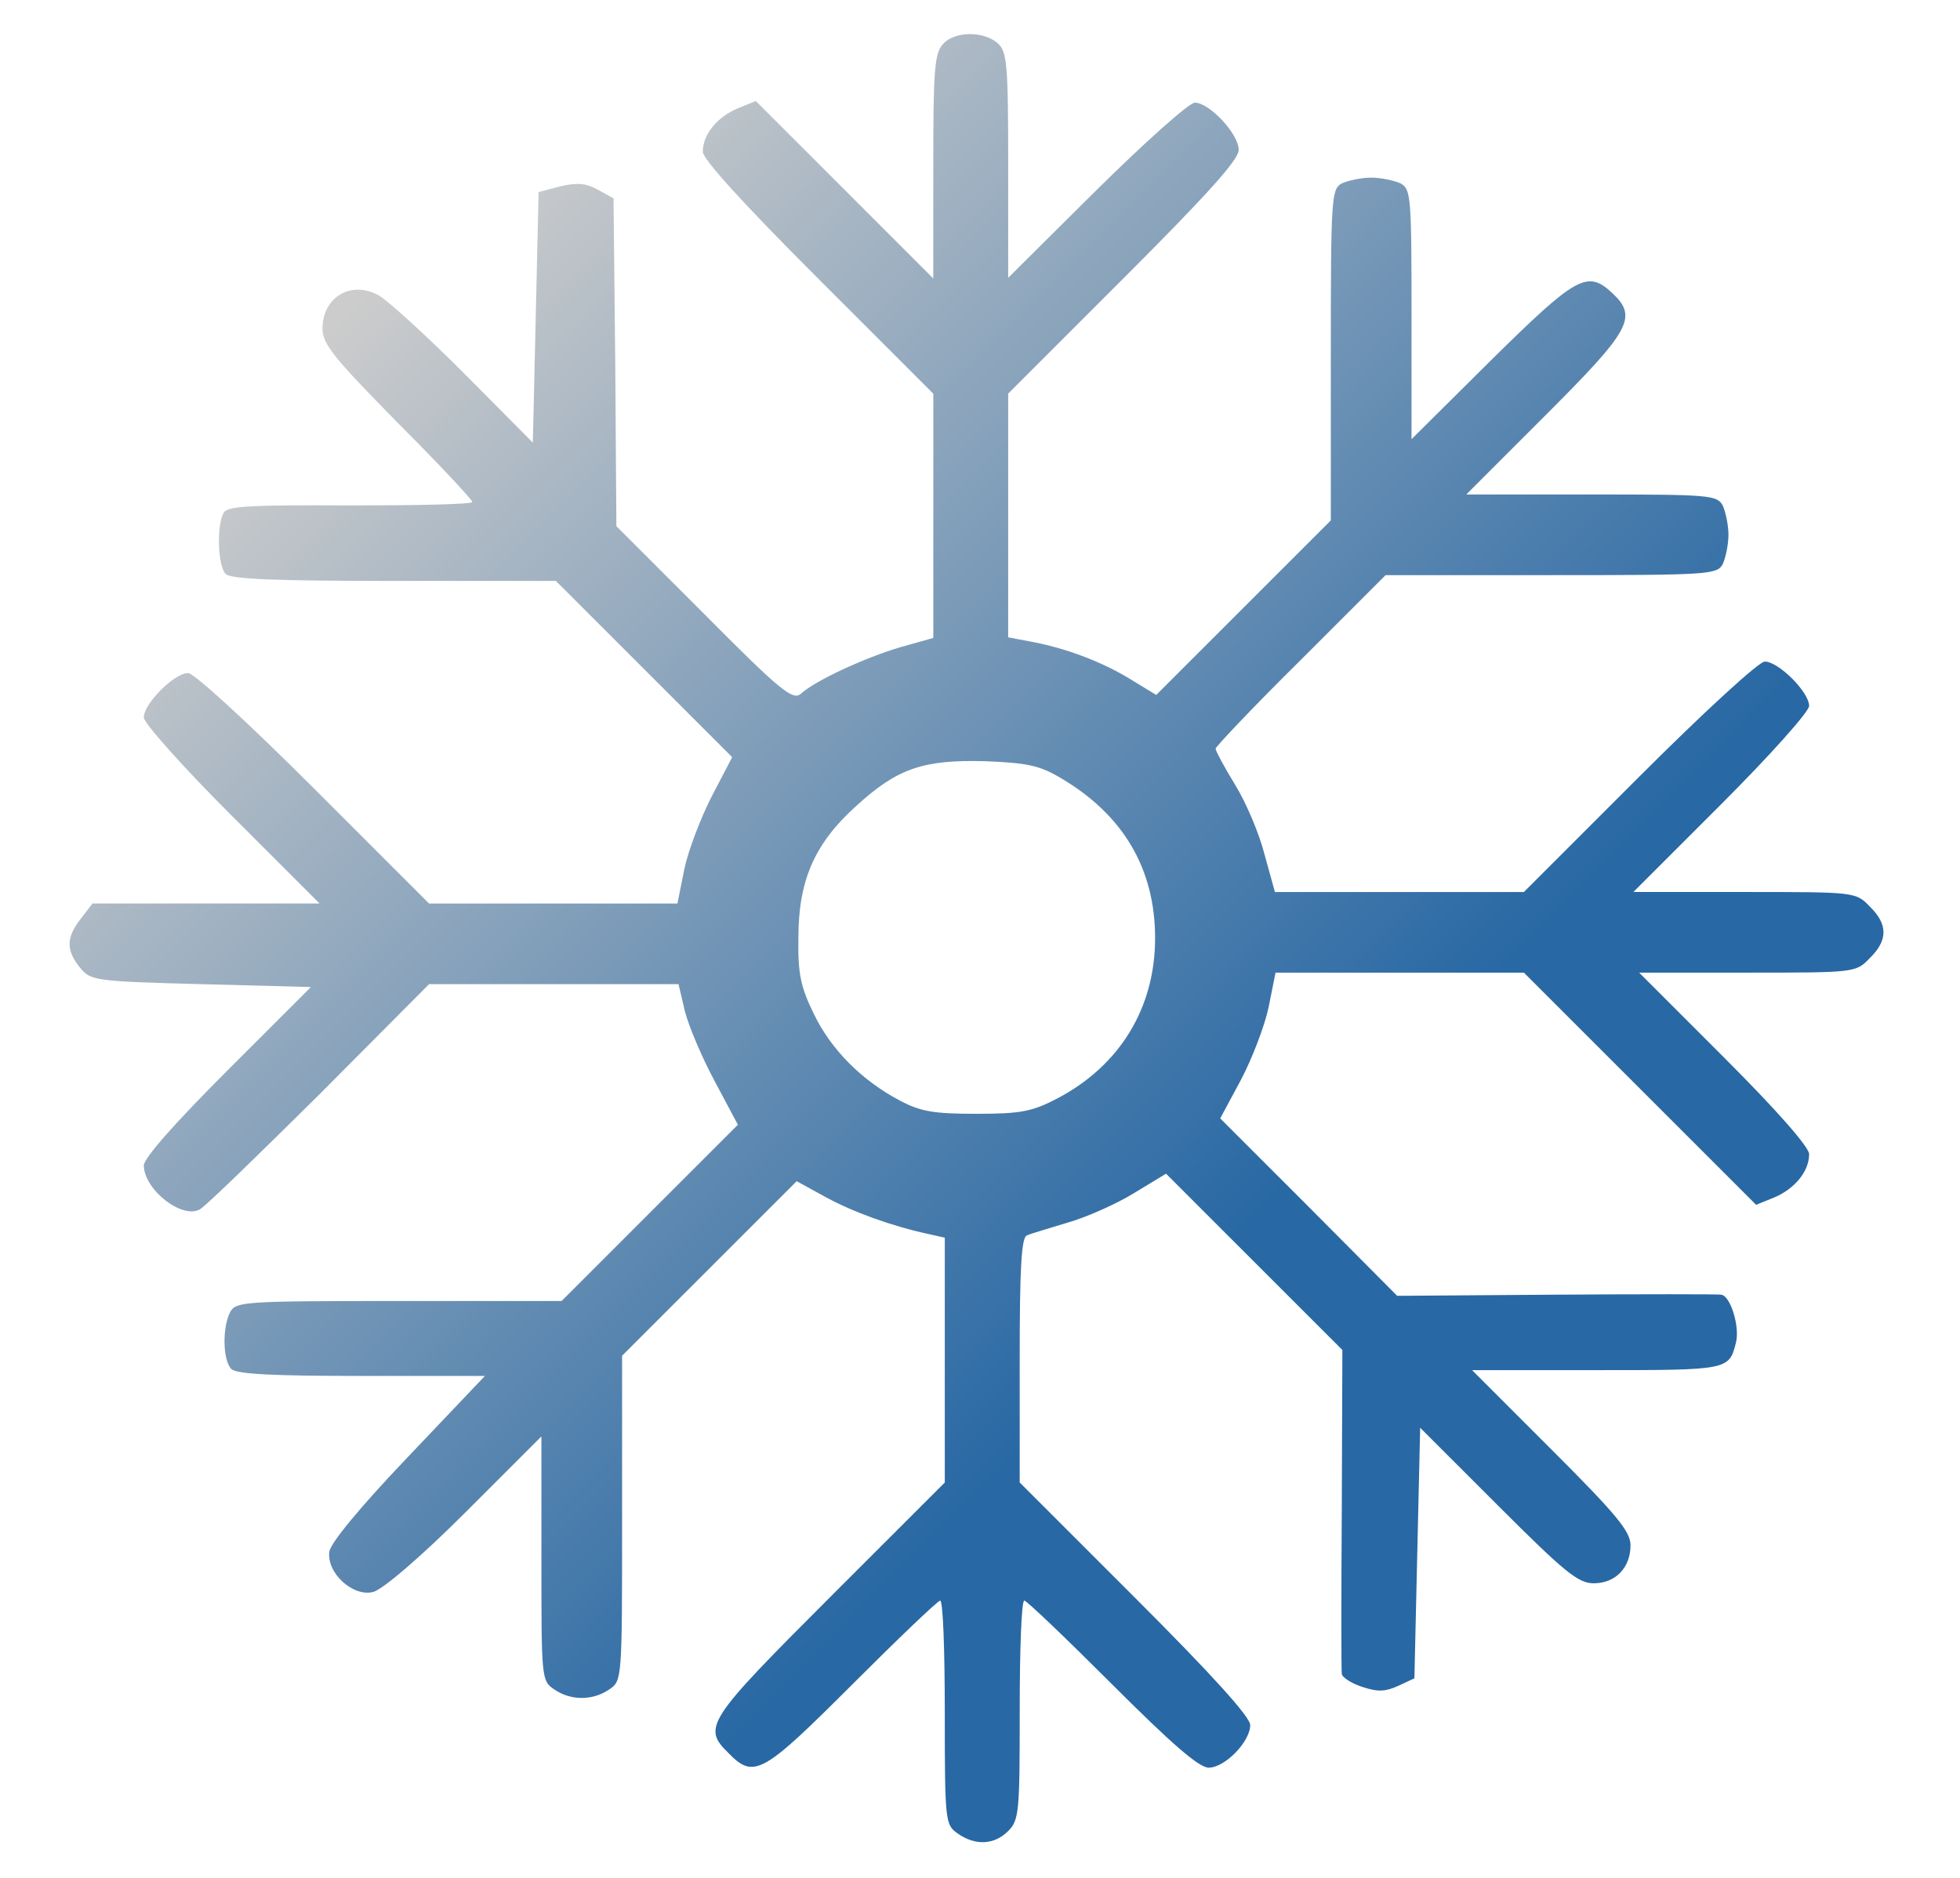
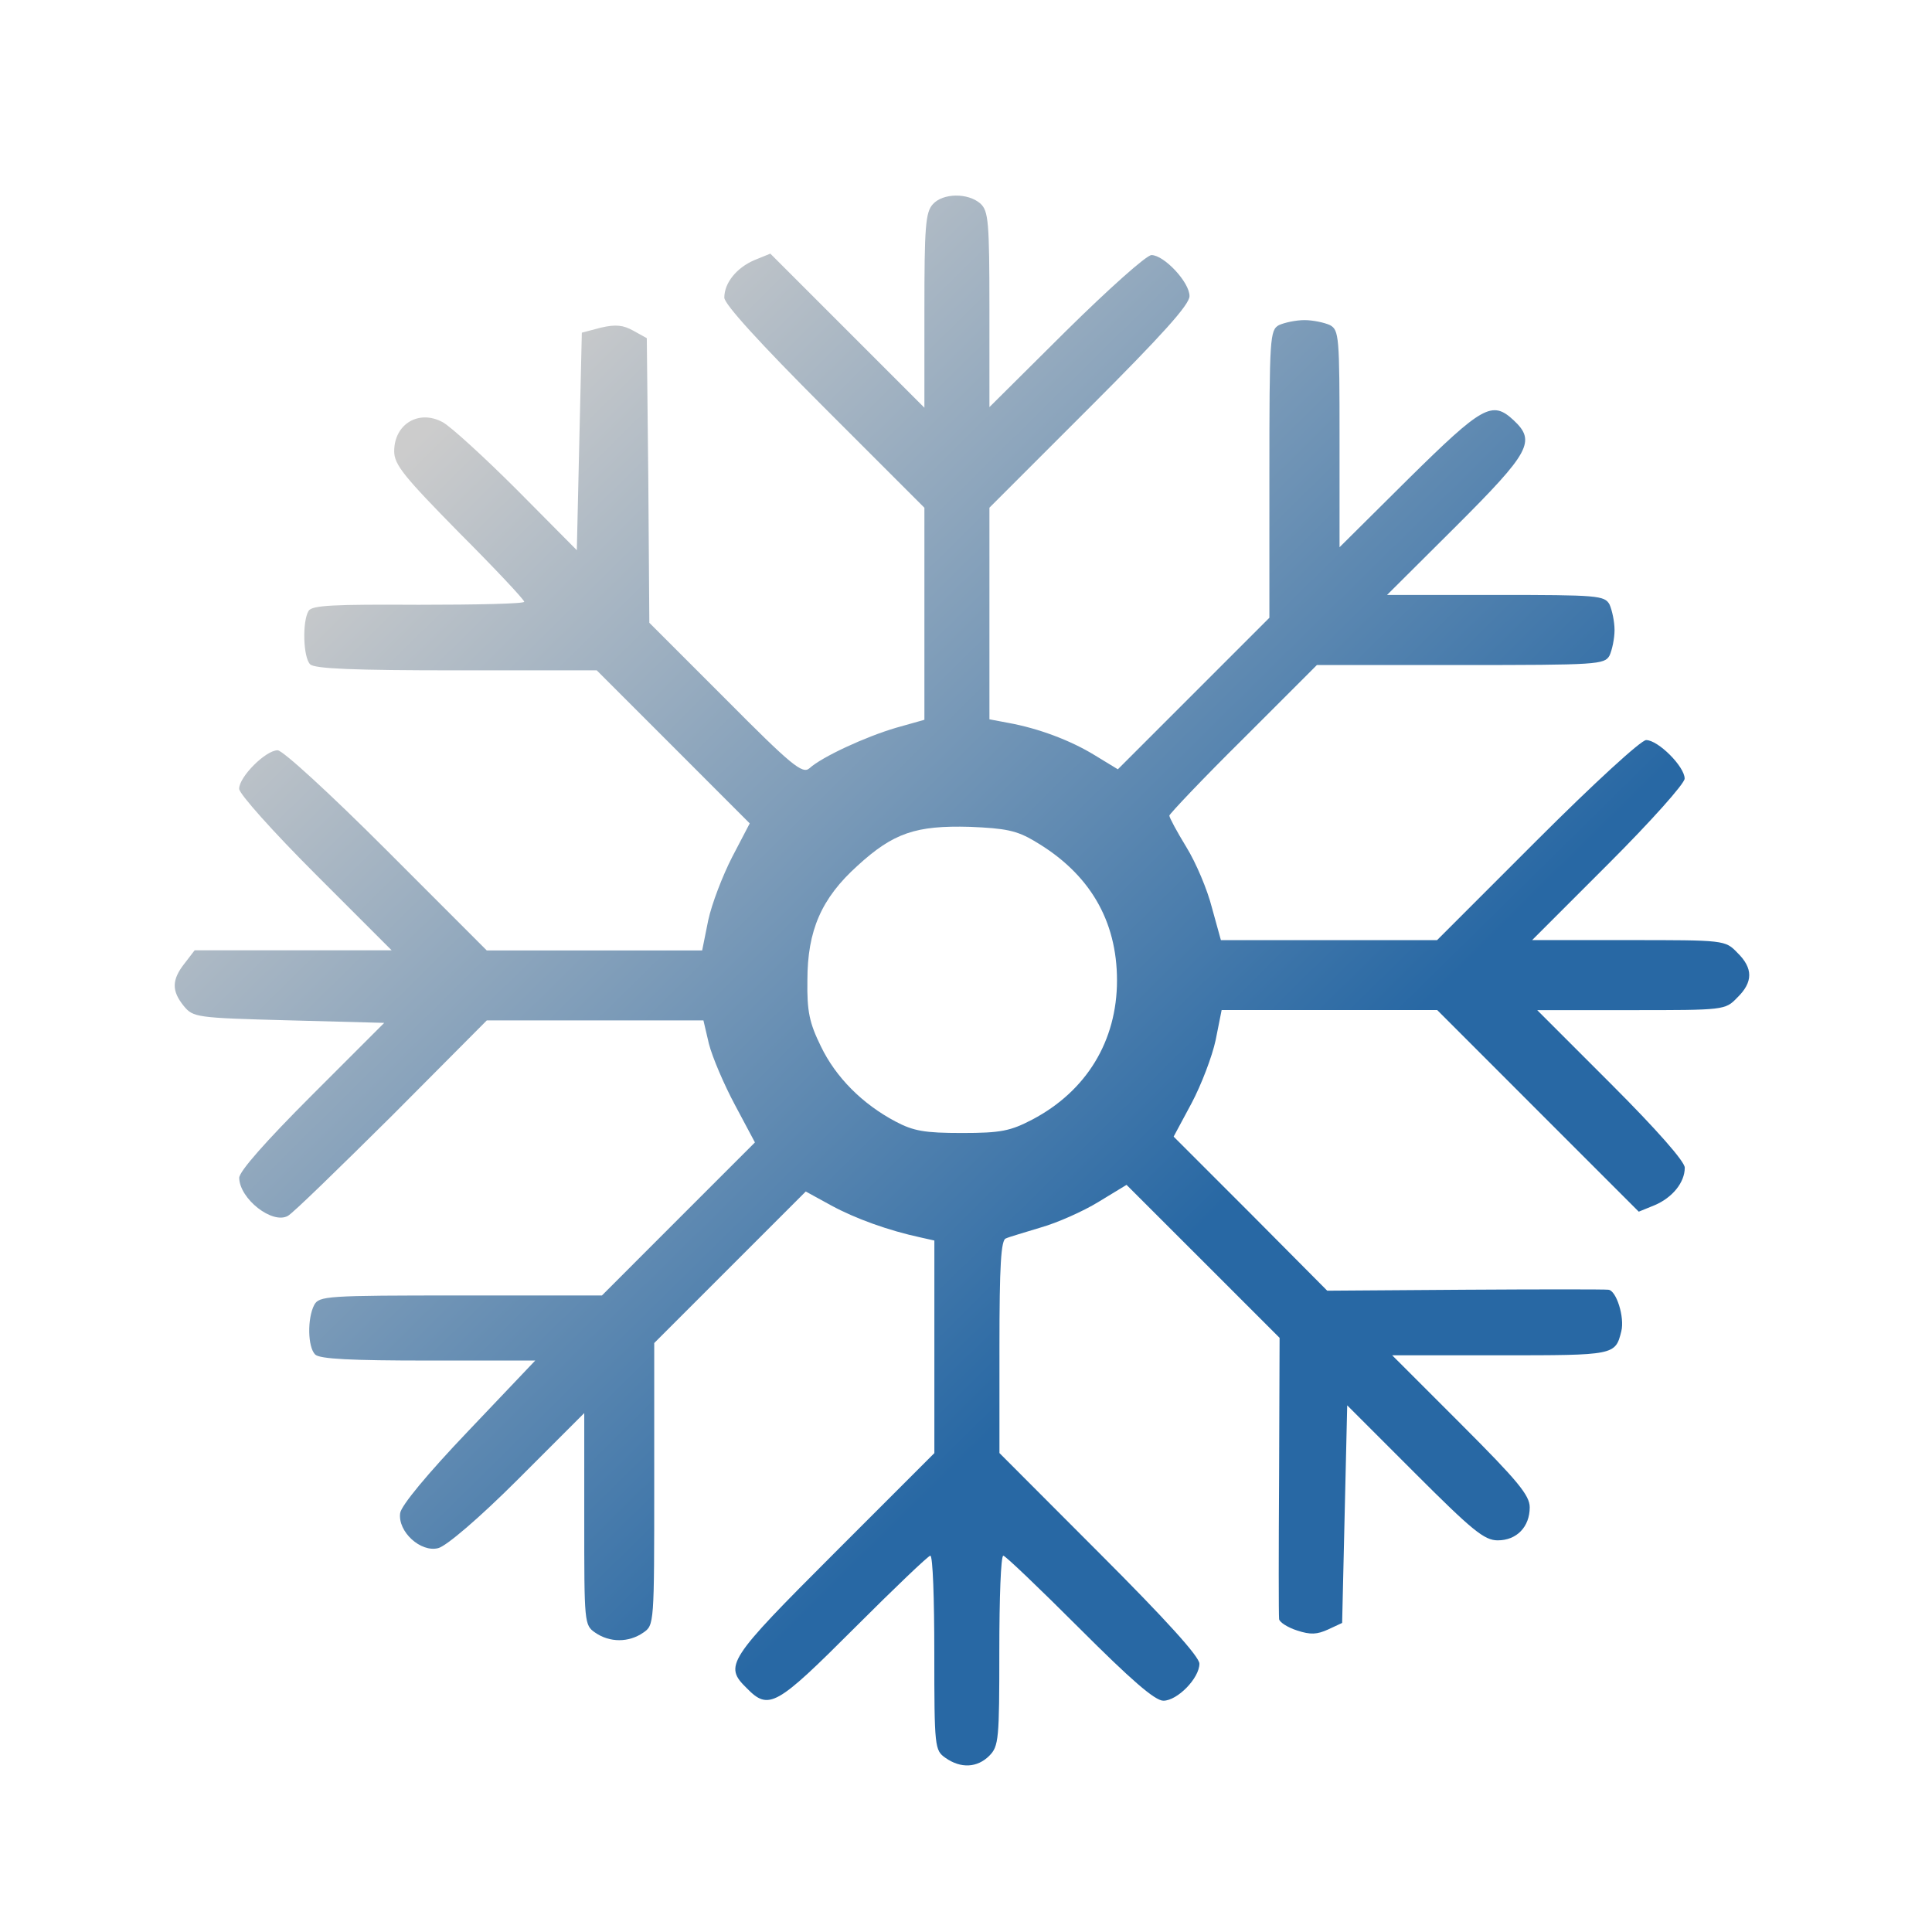
- <svg xmlns="http://www.w3.org/2000/svg" xmlns:xlink="http://www.w3.org/1999/xlink" version="1.0" id="Snowflake_1_" x="0px" y="0px" width="19.508" height="18.689" viewBox="0 0 19.508 18.689" enable-background="new 0 0 512 512" xml:space="preserve">
-   <defs id="defs10">
-     <linearGradient xlink:href="#linearGradient843" id="linearGradient845" x1="1606.608" y1="3515.334" x2="6524.886" y2="-1385.956" gradientUnits="userSpaceOnUse" gradientTransform="matrix(0.01842227,0,0,0.01842227,385.8153,4771.971)" />
-     <linearGradient id="linearGradient843">
-       <stop style="stop-color:#cccccc;stop-opacity:1" offset="0" id="stop839" />
-       <stop style="stop-color:#2868a4;stop-opacity:1" offset="1" id="stop841" />
+ <svg xmlns="http://www.w3.org/2000/svg" xmlns:xlink="http://www.w3.org/1999/xlink" id="svg12" width="32" height="32" version="1.1">
+   <defs id="defs17">
+     <linearGradient id="linearGradient840">
+       <stop style="stop-color:#cccccc;stop-opacity:1" offset="0" id="stop836" />
+       <stop style="stop-color:#2868a4;stop-opacity:1" offset="1" id="stop838" />
    </linearGradient>
+     <linearGradient xlink:href="#linearGradient840" id="linearGradient842" x1="7.17" y1="7.05" x2="20.072" y2="20.141" gradientUnits="userSpaceOnUse" />
+     <linearGradient xlink:href="#linearGradient840" id="linearGradient850" x1="-16.939" y1="14.698" x2="-9.063" y2="23.577" gradientUnits="userSpaceOnUse" />
  </defs>
-   <g id="g11" transform="matrix(0.03937008,0,0,0.03937008,-0.3491542,-0.735221)">
-     <g id="Shape_17">
-       <g id="g4">
- 		
- 	</g>
-     </g>
+   <g id="start-here-kde">
+     <rect id="rect7" style="opacity:0.001" width="32" height="32" x="0" y="0" />
+     <path d="m 15.452,3.381 c -0.124,0.133 -0.141,0.381 -0.141,1.765 v 1.607 l -1.276,-1.276 -1.276,-1.276 -0.265,0.108 c -0.29,0.124 -0.497,0.373 -0.497,0.621 0,0.108 0.588,0.754 1.657,1.823 l 1.657,1.657 v 1.756 1.756 l -0.472,0.133 c -0.505,0.149 -1.226,0.481 -1.433,0.671 -0.116,0.099 -0.298,-0.05 -1.392,-1.152 l -1.259,-1.259 -0.017,-2.361 -0.025,-2.353 -0.224,-0.124 C 10.324,5.385 10.2,5.369 9.952,5.427 L 9.637,5.51 9.595,7.316 9.554,9.113 8.56,8.111 C 8.013,7.564 7.458,7.059 7.333,6.993 c -0.398,-0.216 -0.804,0.033 -0.804,0.481 0,0.224 0.166,0.423 1.077,1.35 0.597,0.597 1.077,1.11 1.077,1.143 0,0.033 -0.787,0.05 -1.748,0.05 -1.408,-0.008 -1.765,0.008 -1.823,0.1 -0.108,0.174 -0.091,0.77 0.025,0.886 0.075,0.074 0.729,0.1 2.427,0.1 h 2.32 l 1.267,1.267 1.267,1.268 -0.29,0.555 c -0.158,0.307 -0.34,0.779 -0.398,1.052 l -0.1,0.497 H 9.843 8.062 L 6.405,14.084 c -0.953,-0.953 -1.723,-1.657 -1.806,-1.657 -0.199,0 -0.638,0.439 -0.638,0.638 0,0.083 0.563,0.712 1.259,1.408 l 1.267,1.267 H 4.856 3.224 l -0.166,0.216 c -0.216,0.273 -0.216,0.456 -0.016,0.704 0.158,0.191 0.199,0.199 1.74,0.24 l 1.582,0.042 -1.201,1.201 c -0.762,0.762 -1.201,1.259 -1.201,1.367 0.008,0.348 0.547,0.77 0.804,0.63 0.083,-0.042 0.853,-0.795 1.723,-1.657 l 1.574,-1.582 h 1.79 1.798 l 0.091,0.389 c 0.058,0.224 0.249,0.671 0.431,1.011 l 0.331,0.621 -1.267,1.267 -1.267,1.268 H 7.631 c -2.229,0 -2.345,0.008 -2.427,0.158 -0.116,0.224 -0.108,0.696 0.016,0.82 0.075,0.075 0.605,0.1 1.872,0.1 h 1.773 l -1.11,1.168 c -0.679,0.712 -1.11,1.234 -1.127,1.359 -0.042,0.307 0.34,0.655 0.63,0.58 0.133,-0.033 0.671,-0.489 1.325,-1.143 L 9.677,23.405 v 1.756 c 0,1.723 0,1.756 0.182,1.881 0.24,0.166 0.555,0.166 0.795,0 0.182,-0.124 0.182,-0.141 0.182,-2.461 v -2.336 l 1.259,-1.259 1.251,-1.251 0.423,0.232 c 0.398,0.216 0.944,0.414 1.483,0.53 l 0.224,0.05 v 1.765 1.756 l -1.657,1.657 c -1.773,1.773 -1.831,1.864 -1.45,2.237 0.365,0.373 0.489,0.298 1.781,-0.994 0.663,-0.663 1.226,-1.201 1.259,-1.201 0.042,0 0.066,0.721 0.066,1.607 0,1.574 0.008,1.615 0.182,1.74 0.257,0.182 0.53,0.166 0.729,-0.033 0.157,-0.158 0.166,-0.273 0.166,-1.74 0,-0.87 0.025,-1.574 0.066,-1.574 0.033,0 0.597,0.539 1.259,1.201 0.853,0.853 1.251,1.201 1.392,1.201 0.232,0 0.597,-0.373 0.597,-0.613 0,-0.116 -0.547,-0.721 -1.657,-1.831 L 16.554,24.067 v -1.765 c 0,-1.334 0.025,-1.773 0.108,-1.79 0.05,-0.025 0.315,-0.1 0.58,-0.182 0.265,-0.075 0.696,-0.265 0.953,-0.423 l 0.464,-0.282 1.268,1.267 1.267,1.267 -0.008,2.278 c -0.008,1.251 -0.008,2.32 0,2.378 0,0.05 0.141,0.141 0.298,0.191 0.224,0.074 0.331,0.066 0.514,-0.017 l 0.232,-0.108 0.042,-1.806 0.042,-1.798 1.118,1.118 c 0.953,0.953 1.152,1.118 1.375,1.118 0.315,0 0.53,-0.224 0.53,-0.547 0,-0.199 -0.199,-0.439 -1.135,-1.375 l -1.143,-1.143 h 1.79 c 1.897,0 1.906,0 2.005,-0.398 0.058,-0.232 -0.083,-0.679 -0.215,-0.688 -0.058,-0.008 -1.127,-0.008 -2.378,0 l -2.278,0.016 -1.268,-1.276 -1.276,-1.276 0.298,-0.555 c 0.158,-0.298 0.34,-0.771 0.398,-1.044 l 0.099,-0.497 h 1.781 1.79 l 1.673,1.674 1.665,1.665 0.265,-0.108 c 0.29,-0.124 0.497,-0.373 0.497,-0.621 0,-0.1 -0.456,-0.621 -1.218,-1.383 l -1.226,-1.226 h 1.557 c 1.541,0 1.557,0 1.756,-0.207 0.265,-0.257 0.265,-0.489 0,-0.746 -0.199,-0.207 -0.215,-0.207 -1.798,-0.207 h -1.599 l 1.267,-1.267 c 0.696,-0.696 1.259,-1.325 1.259,-1.408 0,-0.199 -0.439,-0.638 -0.638,-0.638 -0.083,0 -0.853,0.704 -1.806,1.657 l -1.657,1.657 h -1.79 -1.79 l -0.149,-0.539 c -0.075,-0.298 -0.265,-0.746 -0.423,-1.002 -0.157,-0.257 -0.282,-0.489 -0.282,-0.522 0,-0.025 0.547,-0.605 1.226,-1.276 l 1.218,-1.218 h 2.378 c 2.27,0 2.386,-0.008 2.469,-0.157 0.042,-0.091 0.083,-0.282 0.083,-0.423 0,-0.141 -0.042,-0.331 -0.083,-0.423 -0.083,-0.149 -0.191,-0.158 -1.889,-0.158 H 22.974 L 24.117,8.716 C 25.344,7.49 25.443,7.308 25.07,6.96 24.714,6.629 24.556,6.72 23.33,7.929 l -1.143,1.135 v -1.798 c 0,-1.69 -0.008,-1.798 -0.158,-1.881 -0.091,-0.042 -0.282,-0.083 -0.423,-0.083 -0.141,0 -0.331,0.041 -0.423,0.083 -0.149,0.083 -0.158,0.199 -0.158,2.469 v 2.378 l -1.251,1.251 -1.259,1.259 -0.381,-0.232 C 17.73,12.262 17.2,12.063 16.695,11.972 L 16.388,11.914 V 10.157 8.409 l 1.657,-1.657 c 1.209,-1.209 1.657,-1.706 1.657,-1.848 0,-0.232 -0.423,-0.679 -0.63,-0.679 -0.083,0 -0.712,0.563 -1.417,1.259 l -1.267,1.259 V 5.128 c 0,-1.466 -0.017,-1.632 -0.149,-1.756 -0.208,-0.182 -0.622,-0.174 -0.787,0.009 z m 1.69,10.555 c 0.903,0.53 1.359,1.309 1.359,2.303 0,1.002 -0.505,1.831 -1.4,2.303 -0.365,0.191 -0.522,0.224 -1.168,0.224 -0.621,0 -0.804,-0.033 -1.102,-0.191 -0.547,-0.29 -0.986,-0.729 -1.234,-1.243 -0.191,-0.389 -0.232,-0.58 -0.224,-1.094 0,-0.828 0.232,-1.359 0.828,-1.897 0.597,-0.547 0.969,-0.671 1.864,-0.646 0.589,0.025 0.771,0.058 1.077,0.24 z" id="path4" style="fill:url(#linearGradient842);fill-opacity:1;stroke-width:0.003" />
  </g>
-   <g id="start-here-kde" transform="translate(-38.07299,-24.26014)">
-     <g transform="matrix(0.1,0,0,-0.1,0,511)" id="g6">
-       <path d="m 474.594,4863.021 c -0.86,-0.917 -0.975,-2.638 -0.975,-12.218 v -11.127 l -8.832,8.832 -8.832,8.834 -1.835,-0.746 c -2.008,-0.86 -3.441,-2.581 -3.441,-4.302 0,-0.746 4.071,-5.219 11.472,-12.617 l 11.472,-11.472 v -12.159 -12.159 l -3.27,-0.917 c -3.498,-1.032 -8.489,-3.327 -9.922,-4.646 -0.803,-0.687 -2.065,0.344 -9.635,7.973 l -8.717,8.717 -0.114,16.346 -0.171,16.289 -1.549,0.86 c -1.148,0.632 -2.008,0.746 -3.729,0.344 l -2.179,-0.573 -0.287,-12.503 -0.287,-12.446 -6.883,6.94 c -3.786,3.786 -7.629,7.284 -8.489,7.743 -2.752,1.492 -5.564,-0.228 -5.564,-3.327 0,-1.549 1.148,-2.925 7.455,-9.349 4.13,-4.13 7.455,-7.686 7.455,-7.914 0,-0.23 -5.449,-0.344 -12.102,-0.344 -9.751,0.057 -12.216,-0.057 -12.617,-0.689 -0.746,-1.205 -0.63,-5.333 0.173,-6.136 0.516,-0.516 5.048,-0.689 16.805,-0.689 h 16.059 l 8.775,-8.774 8.775,-8.776 -2.008,-3.843 c -1.091,-2.122 -2.353,-5.392 -2.752,-7.284 l -0.689,-3.441 H 435.765 423.434 l -11.472,11.473 c -6.595,6.595 -11.93,11.472 -12.503,11.472 -1.376,0 -4.416,-3.04 -4.416,-4.416 0,-0.573 3.9,-4.932 8.717,-9.751 l 8.775,-8.774 H 401.237 389.938 l -1.148,-1.492 c -1.492,-1.892 -1.492,-3.154 -0.114,-4.875 1.091,-1.319 1.376,-1.376 12.044,-1.663 l 10.956,-0.287 -8.318,-8.318 c -5.276,-5.276 -8.316,-8.717 -8.316,-9.464 0.057,-2.41 3.786,-5.333 5.564,-4.359 0.573,0.287 5.908,5.506 11.93,11.472 l 10.897,10.954 h 12.389 12.444 l 0.63,-2.695 c 0.402,-1.549 1.721,-4.646 2.983,-6.997 l 2.294,-4.302 -8.775,-8.774 -8.775,-8.776 h -16.175 c -15.429,0 -16.232,-0.057 -16.805,-1.091 -0.803,-1.549 -0.746,-4.817 0.114,-5.678 0.516,-0.516 4.187,-0.689 12.962,-0.689 h 12.277 l -7.686,-8.087 c -4.703,-4.932 -7.686,-8.546 -7.8,-9.406 -0.287,-2.122 2.351,-4.532 4.359,-4.014 0.917,0.228 4.646,3.384 9.176,7.914 l 7.572,7.572 v -12.159 c 0,-11.93 0,-12.159 1.262,-13.019 1.664,-1.148 3.843,-1.148 5.506,0 1.262,0.86 1.262,0.975 1.262,17.035 v 16.175 l 8.717,8.717 8.66,8.66 2.925,-1.607 c 2.752,-1.492 6.538,-2.868 10.267,-3.671 l 1.549,-0.344 v -12.216 -12.159 l -11.472,-11.472 c -12.273,-12.275 -12.676,-12.905 -10.036,-15.486 2.524,-2.581 3.384,-2.065 12.332,6.883 4.589,4.589 8.489,8.316 8.717,8.316 0.287,0 0.459,-4.99 0.459,-11.127 0,-10.897 0.057,-11.184 1.262,-12.044 1.778,-1.262 3.67,-1.148 5.048,0.23 1.089,1.091 1.148,1.892 1.148,12.044 0,6.022 0.171,10.897 0.459,10.897 0.23,0 4.13,-3.729 8.717,-8.316 5.908,-5.908 8.66,-8.316 9.635,-8.316 1.606,0 4.13,2.581 4.13,4.245 0,0.803 -3.786,4.991 -11.472,12.676 l -11.472,11.472 v 12.216 c 0,9.233 0.171,12.275 0.746,12.389 0.344,0.173 2.179,0.689 4.014,1.262 1.835,0.516 4.817,1.835 6.595,2.925 l 3.211,1.949 8.776,-8.775 8.775,-8.774 -0.057,-15.773 c -0.057,-8.66 -0.057,-16.059 0,-16.46 0,-0.344 0.975,-0.975 2.065,-1.319 1.549,-0.516 2.294,-0.459 3.555,0.114 l 1.606,0.746 0.287,12.503 0.287,12.446 7.743,-7.743 c 6.595,-6.595 7.973,-7.743 9.521,-7.743 2.179,0 3.672,1.549 3.672,3.786 0,1.376 -1.376,3.04 -7.857,9.521 l -7.914,7.914 h 12.389 c 13.135,0 13.192,0 13.879,2.752 0.402,1.606 -0.573,4.703 -1.49,4.76 -0.402,0.057 -7.8,0.057 -16.46,0 l -15.773,-0.114 -8.78,8.832 -8.832,8.832 2.065,3.843 c 1.091,2.065 2.353,5.335 2.754,7.227 l 0.687,3.441 h 12.332 12.389 l 11.586,-11.586 11.527,-11.529 1.835,0.746 c 2.008,0.86 3.441,2.581 3.441,4.302 0,0.689 -3.154,4.302 -8.432,9.578 l -8.487,8.489 h 10.783 c 10.668,0 10.783,0 12.159,1.433 1.835,1.778 1.835,3.384 0,5.162 -1.376,1.433 -1.49,1.433 -12.446,1.433 h -11.07 l 8.775,8.774 c 4.817,4.817 8.717,9.176 8.717,9.751 0,1.376 -3.04,4.416 -4.416,4.416 -0.573,0 -5.908,-4.875 -12.503,-11.472 l -11.472,-11.472 h -12.389 -12.389 l -1.032,3.729 c -0.516,2.065 -1.835,5.162 -2.925,6.94 -1.089,1.778 -1.949,3.384 -1.949,3.613 0,0.173 3.786,4.187 8.489,8.834 l 8.432,8.432 h 16.46 c 15.714,0 16.517,0.057 17.092,1.089 0.287,0.632 0.573,1.951 0.573,2.925 0,0.975 -0.287,2.293 -0.573,2.925 -0.573,1.032 -1.319,1.091 -13.076,1.091 h -12.446 l 7.914,7.914 c 8.489,8.489 9.176,9.751 6.595,12.159 -2.467,2.294 -3.555,1.664 -12.044,-6.711 l -7.914,-7.857 v 12.446 c 0,11.7 -0.057,12.446 -1.091,13.019 -0.63,0.287 -1.949,0.573 -2.925,0.573 -0.975,0 -2.294,-0.287 -2.925,-0.573 -1.033,-0.573 -1.091,-1.376 -1.091,-17.092 v -16.46 l -8.66,-8.66 -8.716,-8.716 -2.638,1.607 c -2.809,1.721 -6.481,3.097 -9.979,3.729 l -2.122,0.402 v 12.159 12.102 l 11.472,11.472 c 8.373,8.373 11.472,11.814 11.472,12.791 0,1.606 -2.925,4.703 -4.359,4.703 -0.573,0 -4.932,-3.9 -9.808,-8.717 l -8.775,-8.717 v 11.184 c 0,10.152 -0.114,11.298 -1.032,12.159 -1.437,1.26 -4.305,1.203 -5.451,-0.059 z m 11.698,-73.07 c 6.253,-3.671 9.406,-9.062 9.406,-15.944 0,-6.94 -3.498,-12.676 -9.694,-15.944 -2.524,-1.319 -3.613,-1.549 -8.087,-1.549 -4.302,0 -5.564,0.228 -7.629,1.319 -3.786,2.008 -6.825,5.048 -8.546,8.603 -1.319,2.695 -1.606,4.014 -1.549,7.572 0,5.735 1.606,9.406 5.735,13.133 4.13,3.786 6.711,4.646 12.905,4.475 4.077,-0.173 5.339,-0.402 7.459,-1.664 z" id="path4" style="fill:url(#linearGradient845);fill-opacity:1;stroke-width:0.018" />
+   <g id="22-22-start-here-kde">
+     <g id="g1384">
+       <rect id="rect2" style="opacity:0.001" width="22" height="22" x="-22" y="10" />
+       <path d="m -11.283,12.33 c -0.086,0.092 -0.097,0.264 -0.097,1.222 v 1.113 l -0.883,-0.883 -0.883,-0.883 -0.183,0.075 c -0.201,0.086 -0.344,0.258 -0.344,0.43 0,0.075 0.407,0.522 1.147,1.262 l 1.147,1.147 v 1.216 1.216 l -0.327,0.092 c -0.35,0.103 -0.849,0.333 -0.992,0.465 -0.08,0.069 -0.207,-0.034 -0.963,-0.797 l -0.872,-0.872 -0.011,-1.635 -0.017,-1.629 -0.155,-0.086 c -0.115,-0.063 -0.201,-0.075 -0.373,-0.034 l -0.218,0.057 -0.029,1.25 -0.029,1.245 -0.688,-0.694 c -0.379,-0.379 -0.763,-0.728 -0.849,-0.774 -0.275,-0.149 -0.556,0.023 -0.556,0.333 0,0.155 0.115,0.293 0.746,0.935 0.413,0.413 0.746,0.769 0.746,0.791 0,0.023 -0.545,0.034 -1.21,0.034 -0.975,-0.006 -1.222,0.006 -1.262,0.069 -0.075,0.12 -0.063,0.533 0.017,0.614 0.052,0.052 0.505,0.069 1.68,0.069 h 1.606 l 0.877,0.877 0.877,0.878 -0.201,0.384 c -0.109,0.212 -0.235,0.539 -0.275,0.728 l -0.069,0.344 h -1.239 -1.233 l -1.147,-1.147 c -0.66,-0.66 -1.193,-1.147 -1.25,-1.147 -0.138,0 -0.442,0.304 -0.442,0.442 0,0.057 0.39,0.493 0.872,0.975 l 0.877,0.877 h -1.13 -1.13 l -0.115,0.149 c -0.149,0.189 -0.149,0.315 -0.011,0.487 0.109,0.132 0.138,0.138 1.204,0.166 l 1.096,0.029 -0.832,0.832 c -0.528,0.528 -0.832,0.872 -0.832,0.946 0.006,0.241 0.379,0.533 0.556,0.436 0.057,-0.029 0.591,-0.551 1.193,-1.147 l 1.09,-1.095 h 1.239 1.244 l 0.063,0.27 c 0.04,0.155 0.172,0.465 0.298,0.7 l 0.229,0.43 -0.877,0.877 -0.877,0.878 h -1.617 c -1.543,0 -1.623,0.006 -1.68,0.109 -0.08,0.155 -0.075,0.482 0.011,0.568 0.052,0.052 0.419,0.069 1.296,0.069 h 1.228 l -0.769,0.809 c -0.47,0.493 -0.769,0.855 -0.78,0.941 -0.029,0.212 0.235,0.453 0.436,0.401 0.092,-0.023 0.465,-0.338 0.918,-0.791 l 0.757,-0.757 v 1.216 c 0,1.193 0,1.216 0.126,1.302 0.166,0.115 0.384,0.115 0.551,0 0.126,-0.086 0.126,-0.097 0.126,-1.704 v -1.617 l 0.872,-0.872 0.866,-0.866 0.293,0.161 c 0.275,0.149 0.654,0.287 1.027,0.367 l 0.155,0.034 v 1.222 1.216 l -1.147,1.147 c -1.227,1.227 -1.268,1.29 -1.004,1.549 0.252,0.258 0.338,0.207 1.233,-0.688 0.459,-0.459 0.849,-0.832 0.872,-0.832 0.029,0 0.046,0.499 0.046,1.113 0,1.09 0.006,1.118 0.126,1.204 0.178,0.126 0.367,0.115 0.505,-0.023 0.109,-0.109 0.115,-0.189 0.115,-1.204 0,-0.602 0.017,-1.09 0.046,-1.09 0.023,0 0.413,0.373 0.872,0.832 0.591,0.591 0.866,0.832 0.963,0.832 0.161,0 0.413,-0.258 0.413,-0.424 0,-0.08 -0.379,-0.499 -1.147,-1.268 l -1.147,-1.147 v -1.222 c 0,-0.923 0.017,-1.227 0.075,-1.239 0.034,-0.017 0.218,-0.069 0.401,-0.126 0.183,-0.052 0.482,-0.183 0.66,-0.293 l 0.321,-0.195 0.878,0.877 0.877,0.877 -0.006,1.577 c -0.006,0.866 -0.006,1.606 0,1.646 0,0.034 0.097,0.097 0.207,0.132 0.155,0.052 0.229,0.046 0.356,-0.011 l 0.161,-0.075 0.029,-1.25 0.029,-1.245 0.774,0.774 c 0.66,0.66 0.797,0.774 0.952,0.774 0.218,0 0.367,-0.155 0.367,-0.379 0,-0.138 -0.138,-0.304 -0.786,-0.952 l -0.792,-0.791 h 1.239 c 1.314,0 1.319,0 1.388,-0.275 0.04,-0.161 -0.057,-0.47 -0.149,-0.476 -0.04,-0.006 -0.78,-0.006 -1.646,0 l -1.577,0.011 -0.878,-0.883 -0.883,-0.883 0.207,-0.384 c 0.109,-0.207 0.235,-0.534 0.275,-0.723 l 0.069,-0.344 h 1.233 1.239 l 1.159,1.159 1.153,1.153 0.183,-0.075 c 0.201,-0.086 0.344,-0.258 0.344,-0.43 0,-0.069 -0.315,-0.43 -0.843,-0.958 l -0.849,-0.849 h 1.078 c 1.067,0 1.078,0 1.216,-0.143 0.183,-0.178 0.183,-0.338 0,-0.516 -0.138,-0.143 -0.149,-0.143 -1.245,-0.143 h -1.107 l 0.877,-0.877 c 0.482,-0.482 0.872,-0.918 0.872,-0.975 0,-0.138 -0.304,-0.442 -0.442,-0.442 -0.057,0 -0.591,0.487 -1.25,1.147 l -1.147,1.147 h -1.239 -1.239 l -0.103,-0.373 c -0.052,-0.207 -0.183,-0.516 -0.293,-0.694 -0.109,-0.178 -0.195,-0.338 -0.195,-0.361 0,-0.017 0.379,-0.419 0.849,-0.883 l 0.843,-0.843 h 1.646 c 1.571,0 1.652,-0.006 1.709,-0.109 0.029,-0.063 0.057,-0.195 0.057,-0.293 0,-0.097 -0.029,-0.229 -0.057,-0.293 -0.057,-0.103 -0.132,-0.109 -1.308,-0.109 h -1.245 l 0.791,-0.791 c 0.849,-0.849 0.918,-0.975 0.66,-1.216 -0.247,-0.229 -0.356,-0.166 -1.204,0.671 l -0.791,0.786 v -1.245 c 0,-1.17 -0.006,-1.245 -0.109,-1.302 -0.063,-0.029 -0.195,-0.057 -0.293,-0.057 -0.097,0 -0.229,0.029 -0.293,0.057 -0.103,0.057 -0.109,0.138 -0.109,1.709 v 1.646 L -8.289,17.94 -9.16,18.811 -9.424,18.651 c -0.281,-0.172 -0.648,-0.31 -0.998,-0.373 l -0.212,-0.04 v -1.216 -1.21 l 1.147,-1.147 c 0.837,-0.837 1.147,-1.181 1.147,-1.279 0,-0.161 -0.293,-0.47 -0.436,-0.47 -0.057,0 -0.493,0.39 -0.981,0.872 l -0.877,0.872 v -1.118 c 0,-1.015 -0.011,-1.13 -0.103,-1.216 -0.144,-0.126 -0.431,-0.12 -0.545,0.006 z m 1.17,7.307 c 0.625,0.367 0.941,0.906 0.941,1.594 0,0.694 -0.35,1.268 -0.969,1.594 -0.252,0.132 -0.361,0.155 -0.809,0.155 -0.43,0 -0.556,-0.023 -0.763,-0.132 -0.379,-0.201 -0.683,-0.505 -0.855,-0.86 -0.132,-0.27 -0.161,-0.401 -0.155,-0.757 0,-0.573 0.161,-0.941 0.573,-1.313 0.413,-0.379 0.671,-0.465 1.29,-0.447 0.408,0.017 0.534,0.04 0.746,0.166 z" id="path4-2" style="fill:url(#linearGradient850);fill-opacity:1;stroke-width:0.002" />
    </g>
  </g>
</svg>
